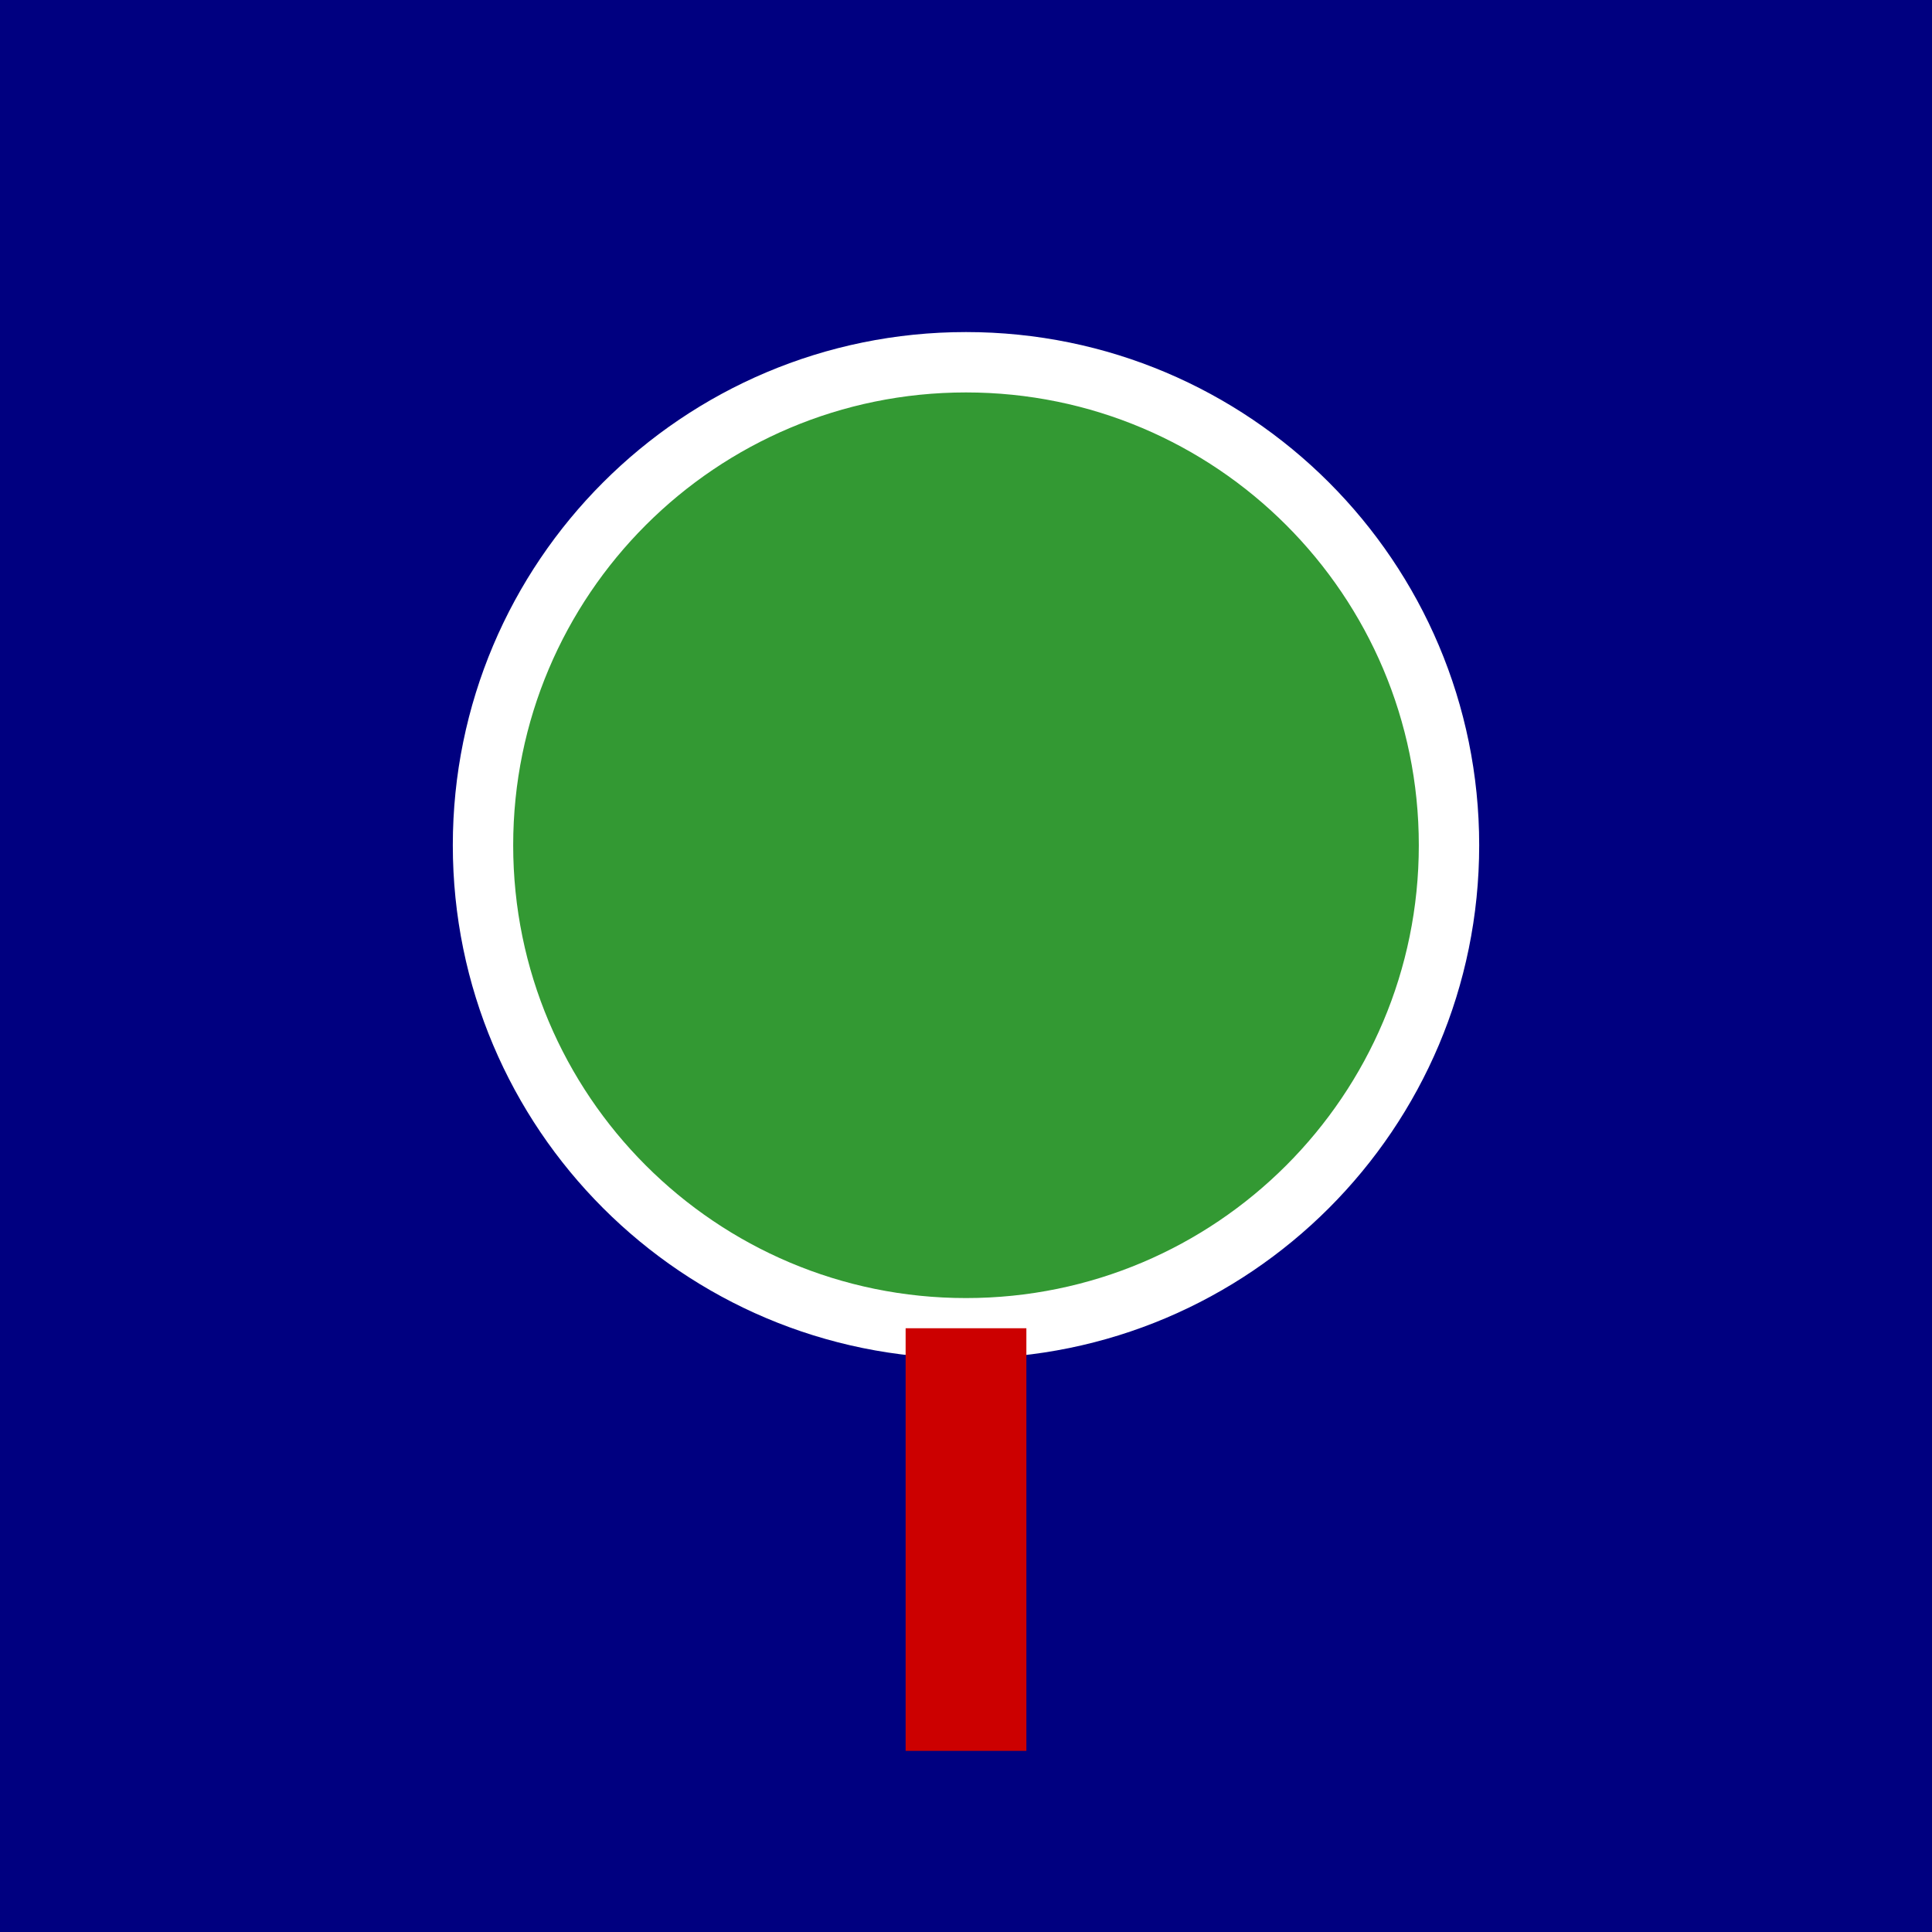
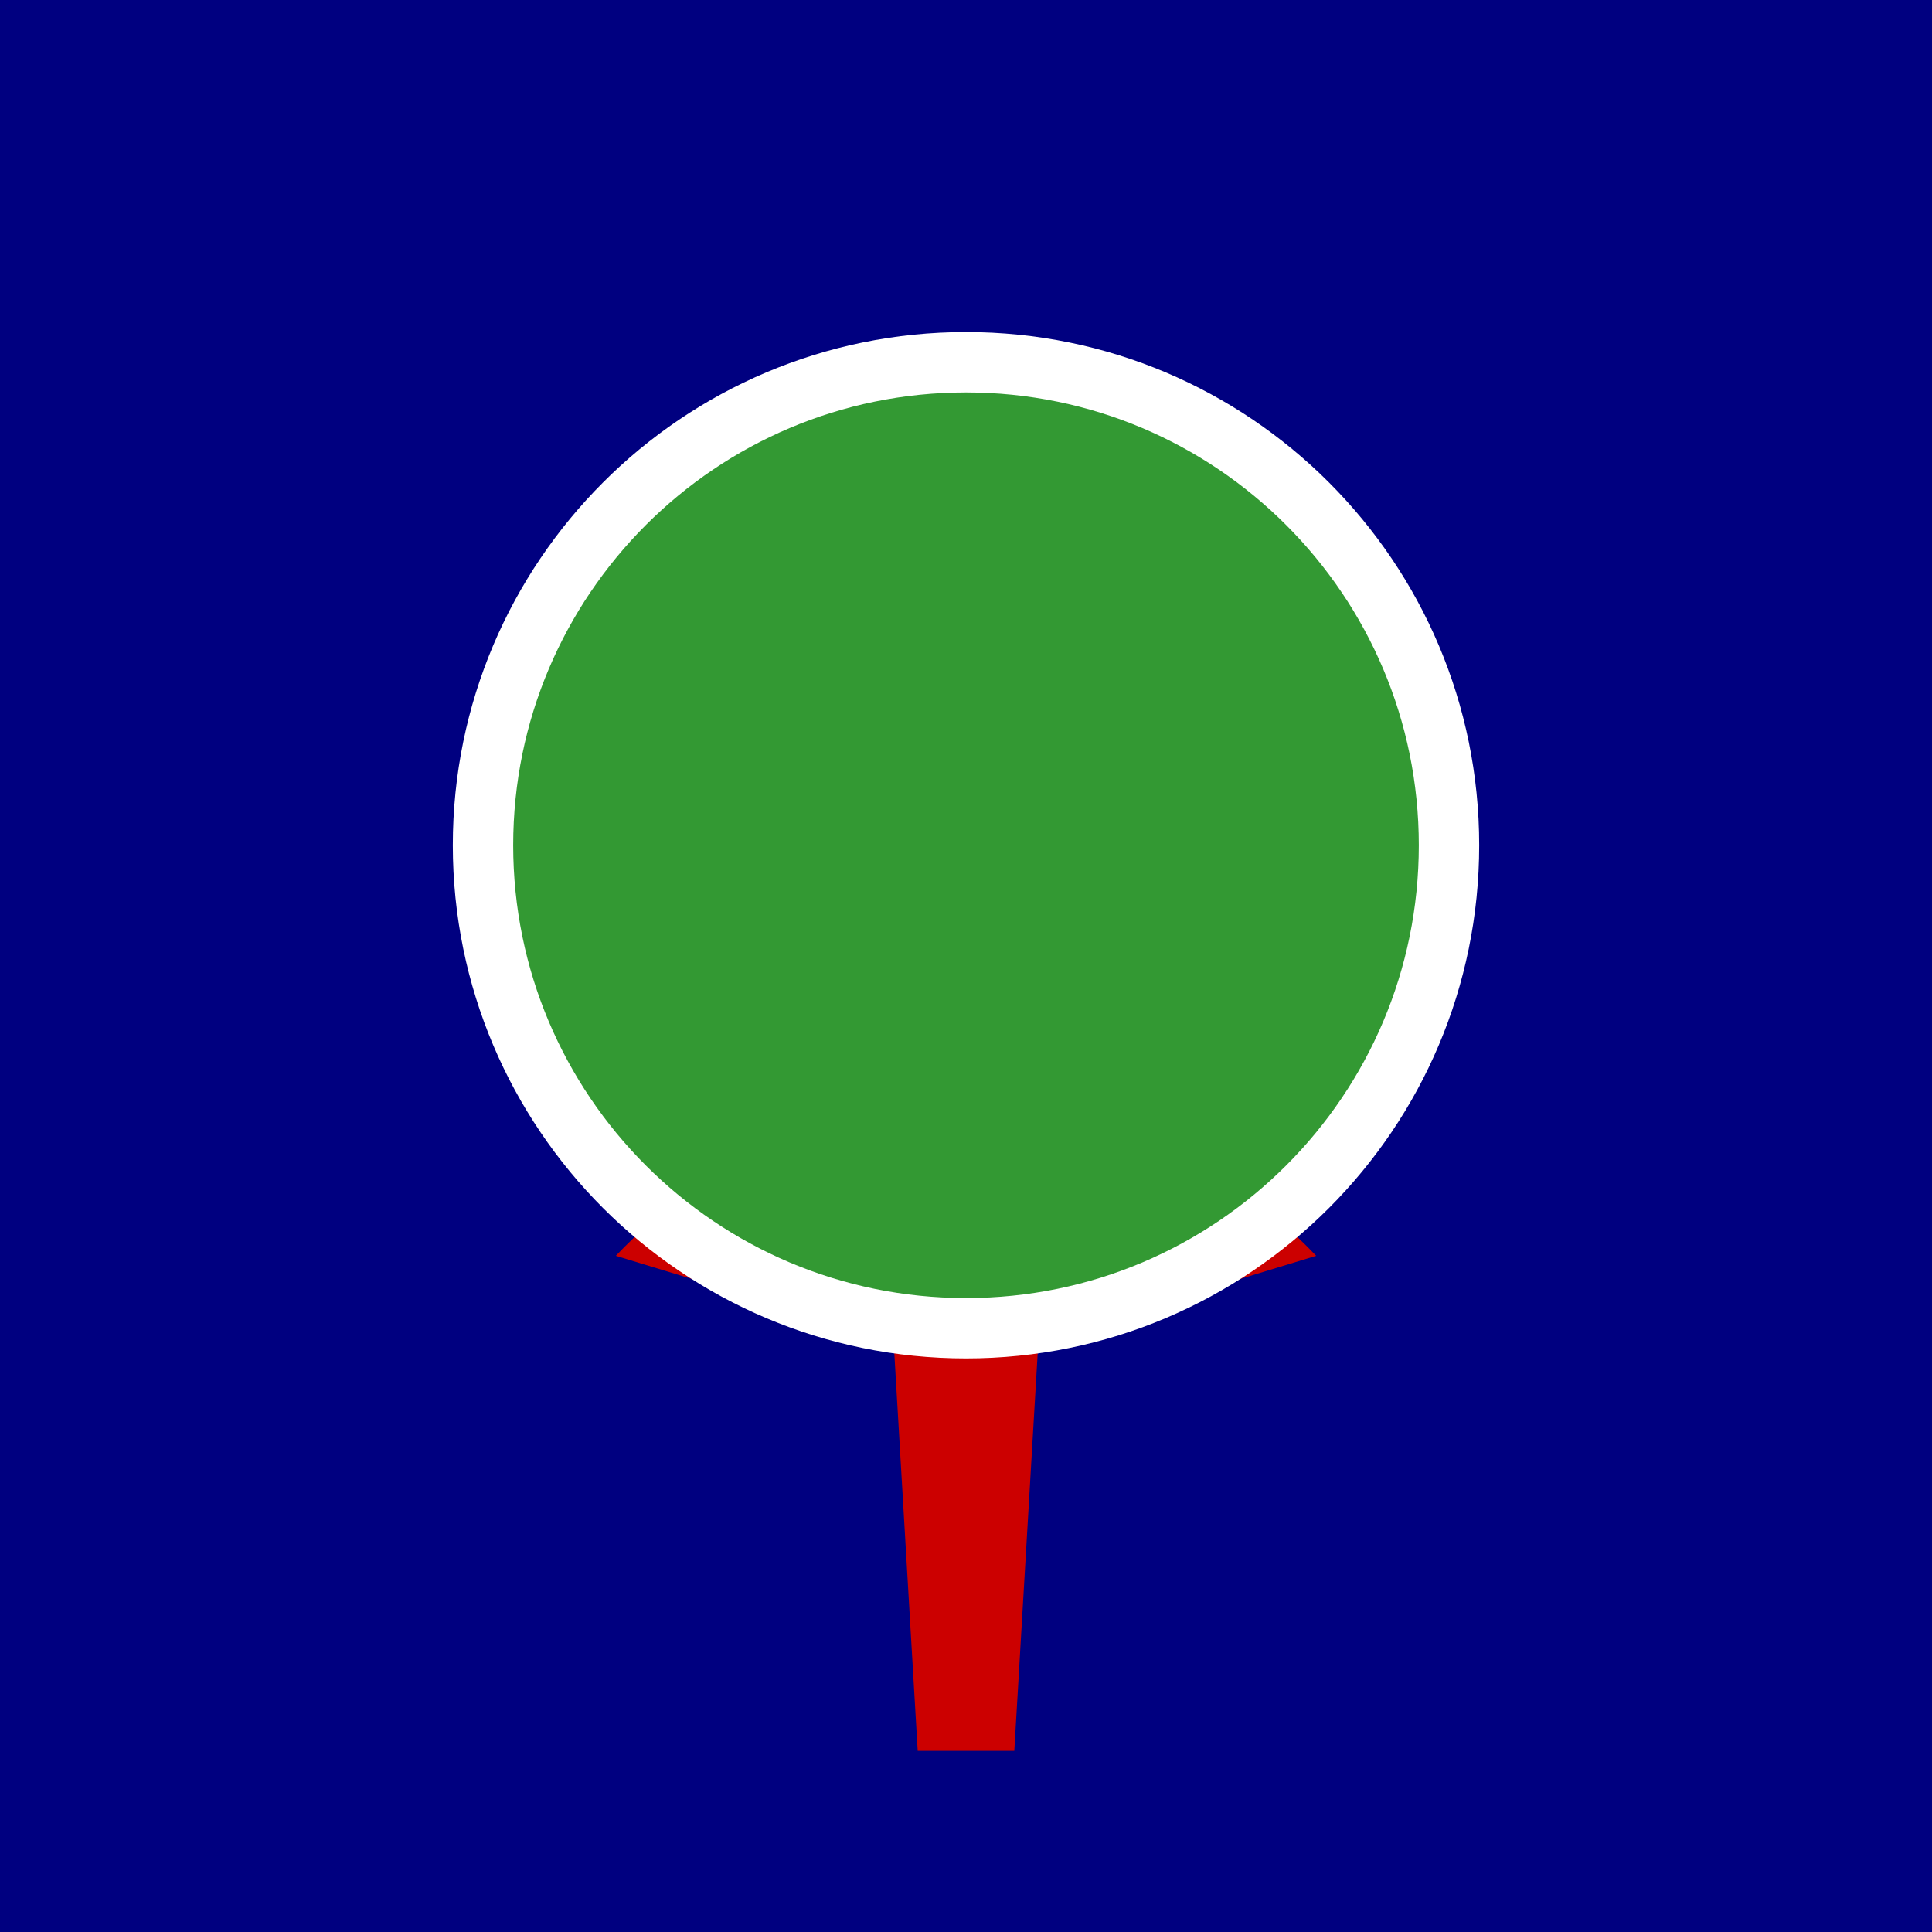
<svg xmlns="http://www.w3.org/2000/svg" viewBox="0 0 64 64">
  <rect width="64" height="64" fill="#000080" />
+   <path d="M 20.4 41.6        A 16 16 0 0 1 43.6 41.6        L 34.4 44.4        L 33.6 58        L 30.4 58        L 29.6 44.4        Z" fill="#cc0000" />
  <circle cx="32" cy="28" r="16" fill="#339933" stroke="#fff" stroke-width="2" />
-   <rect x="30" y="44" width="4" height="14" fill="#cc0000" />
</svg>
